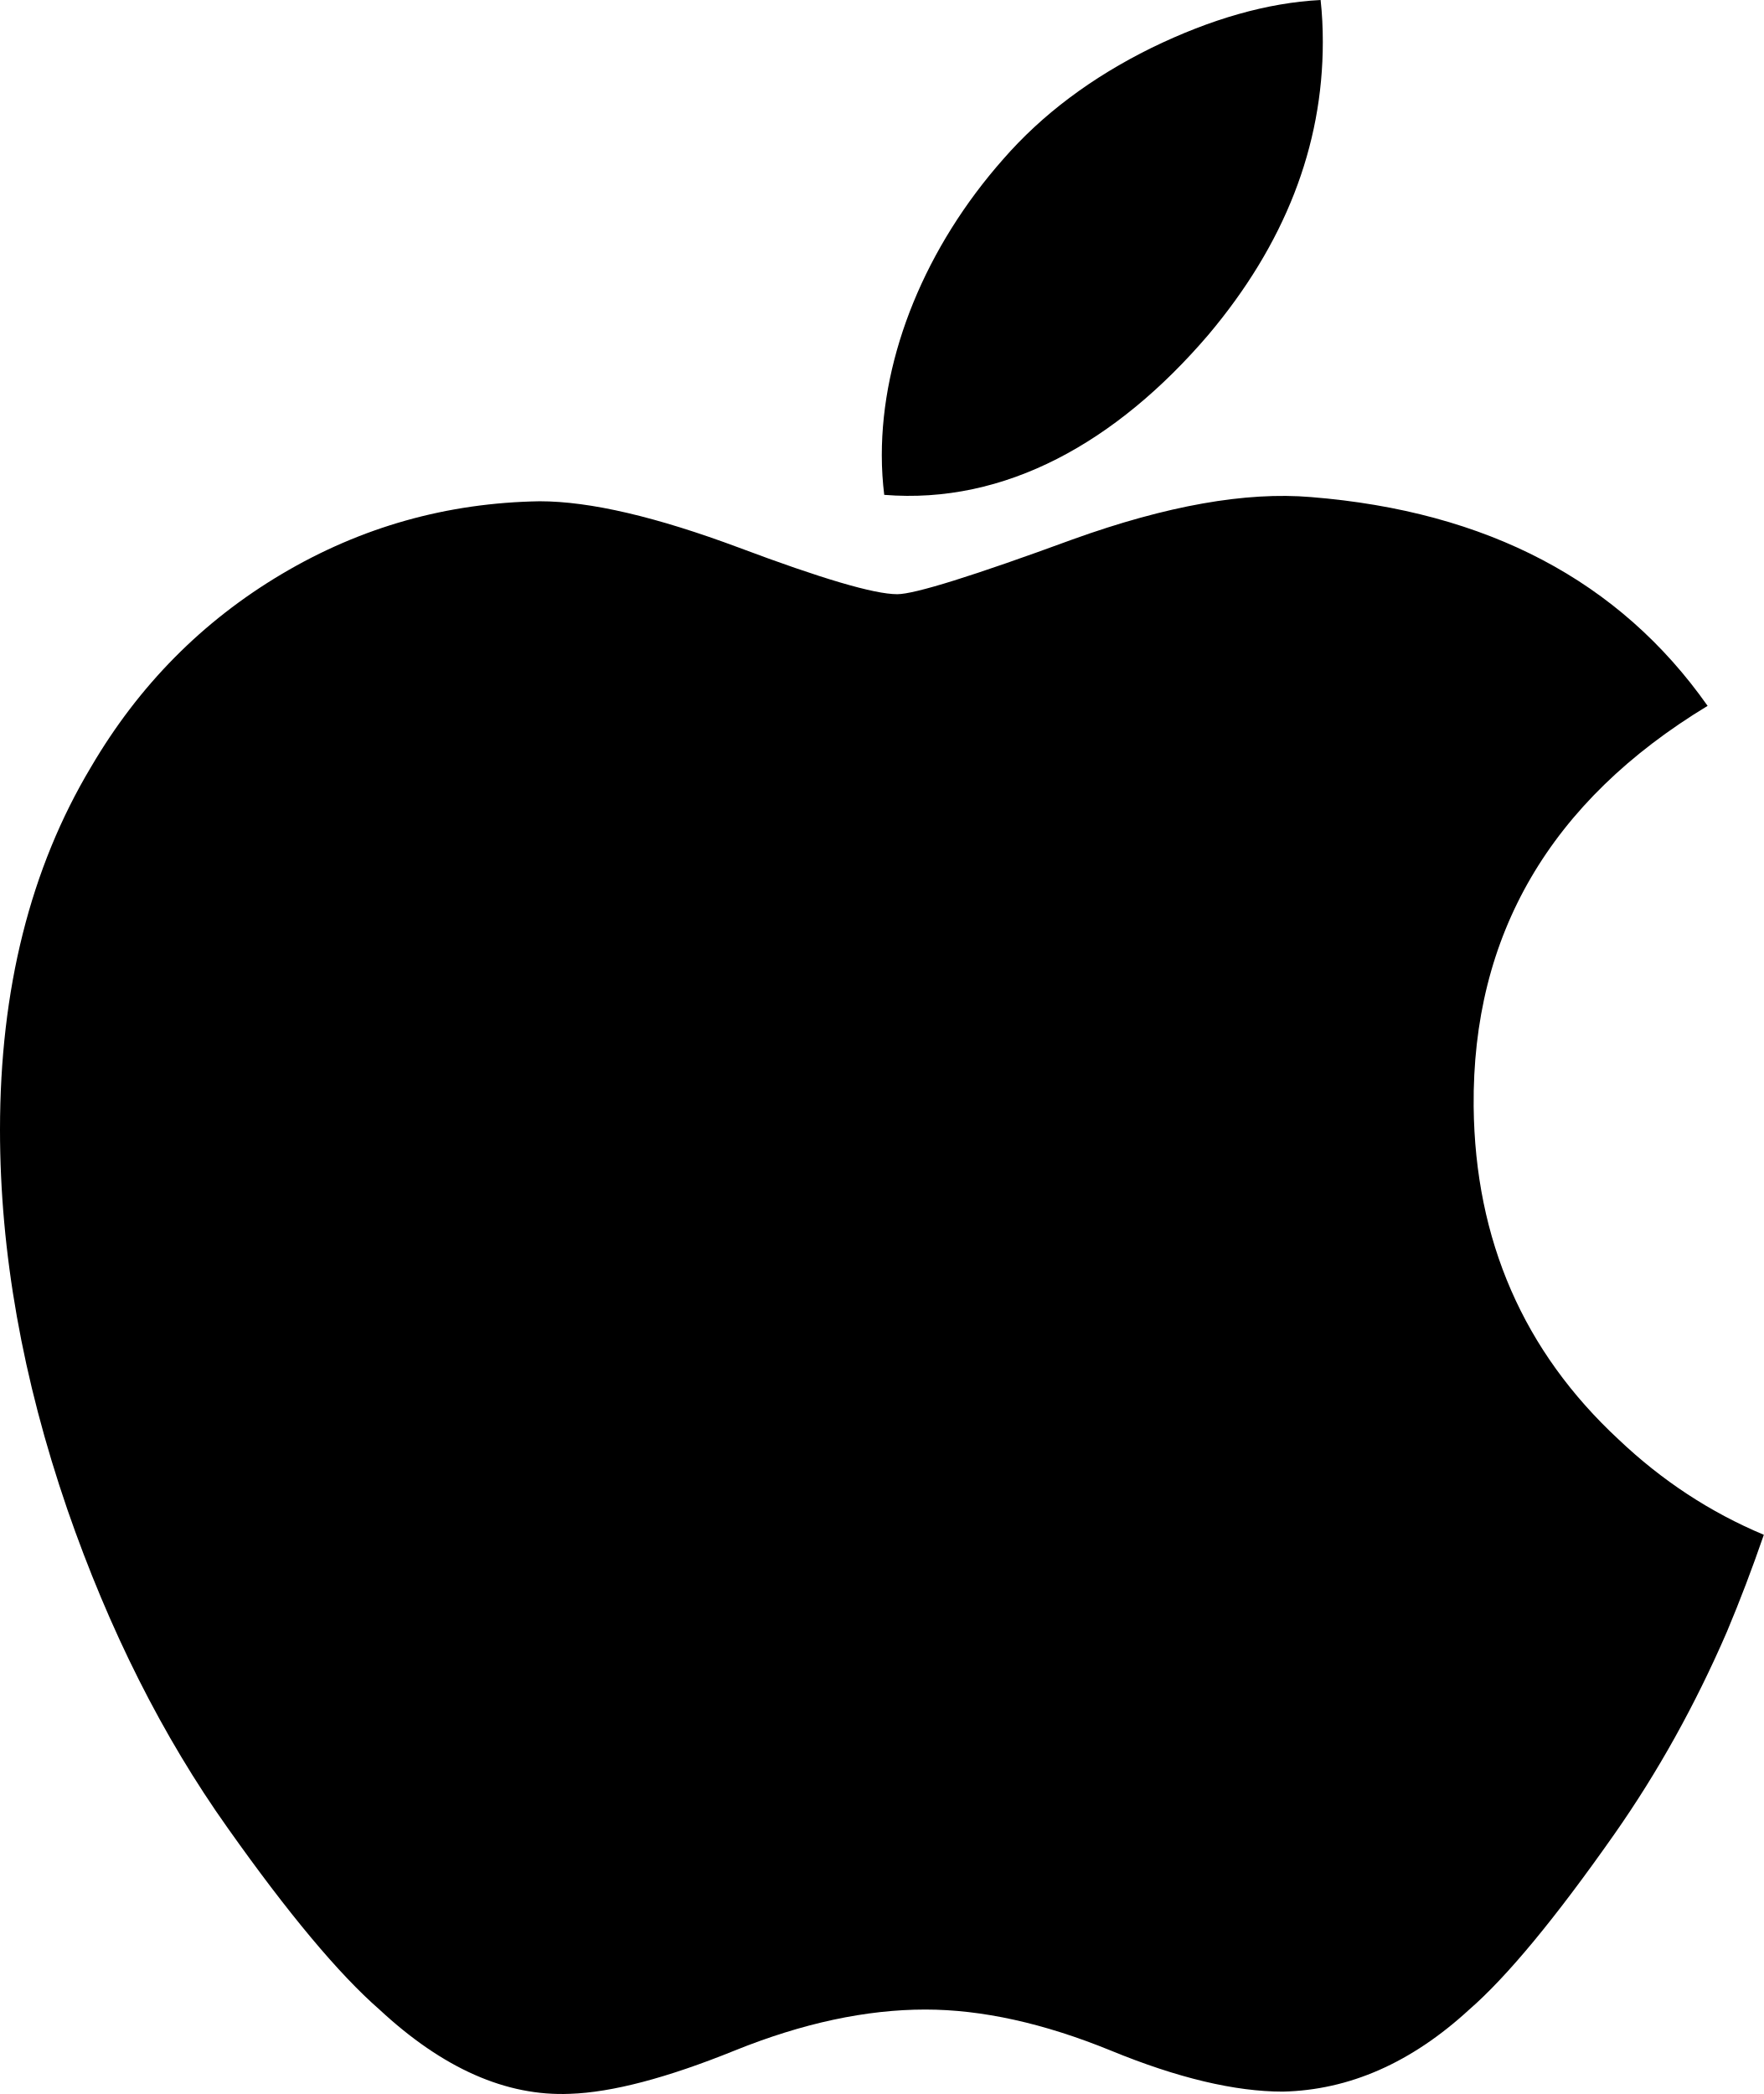
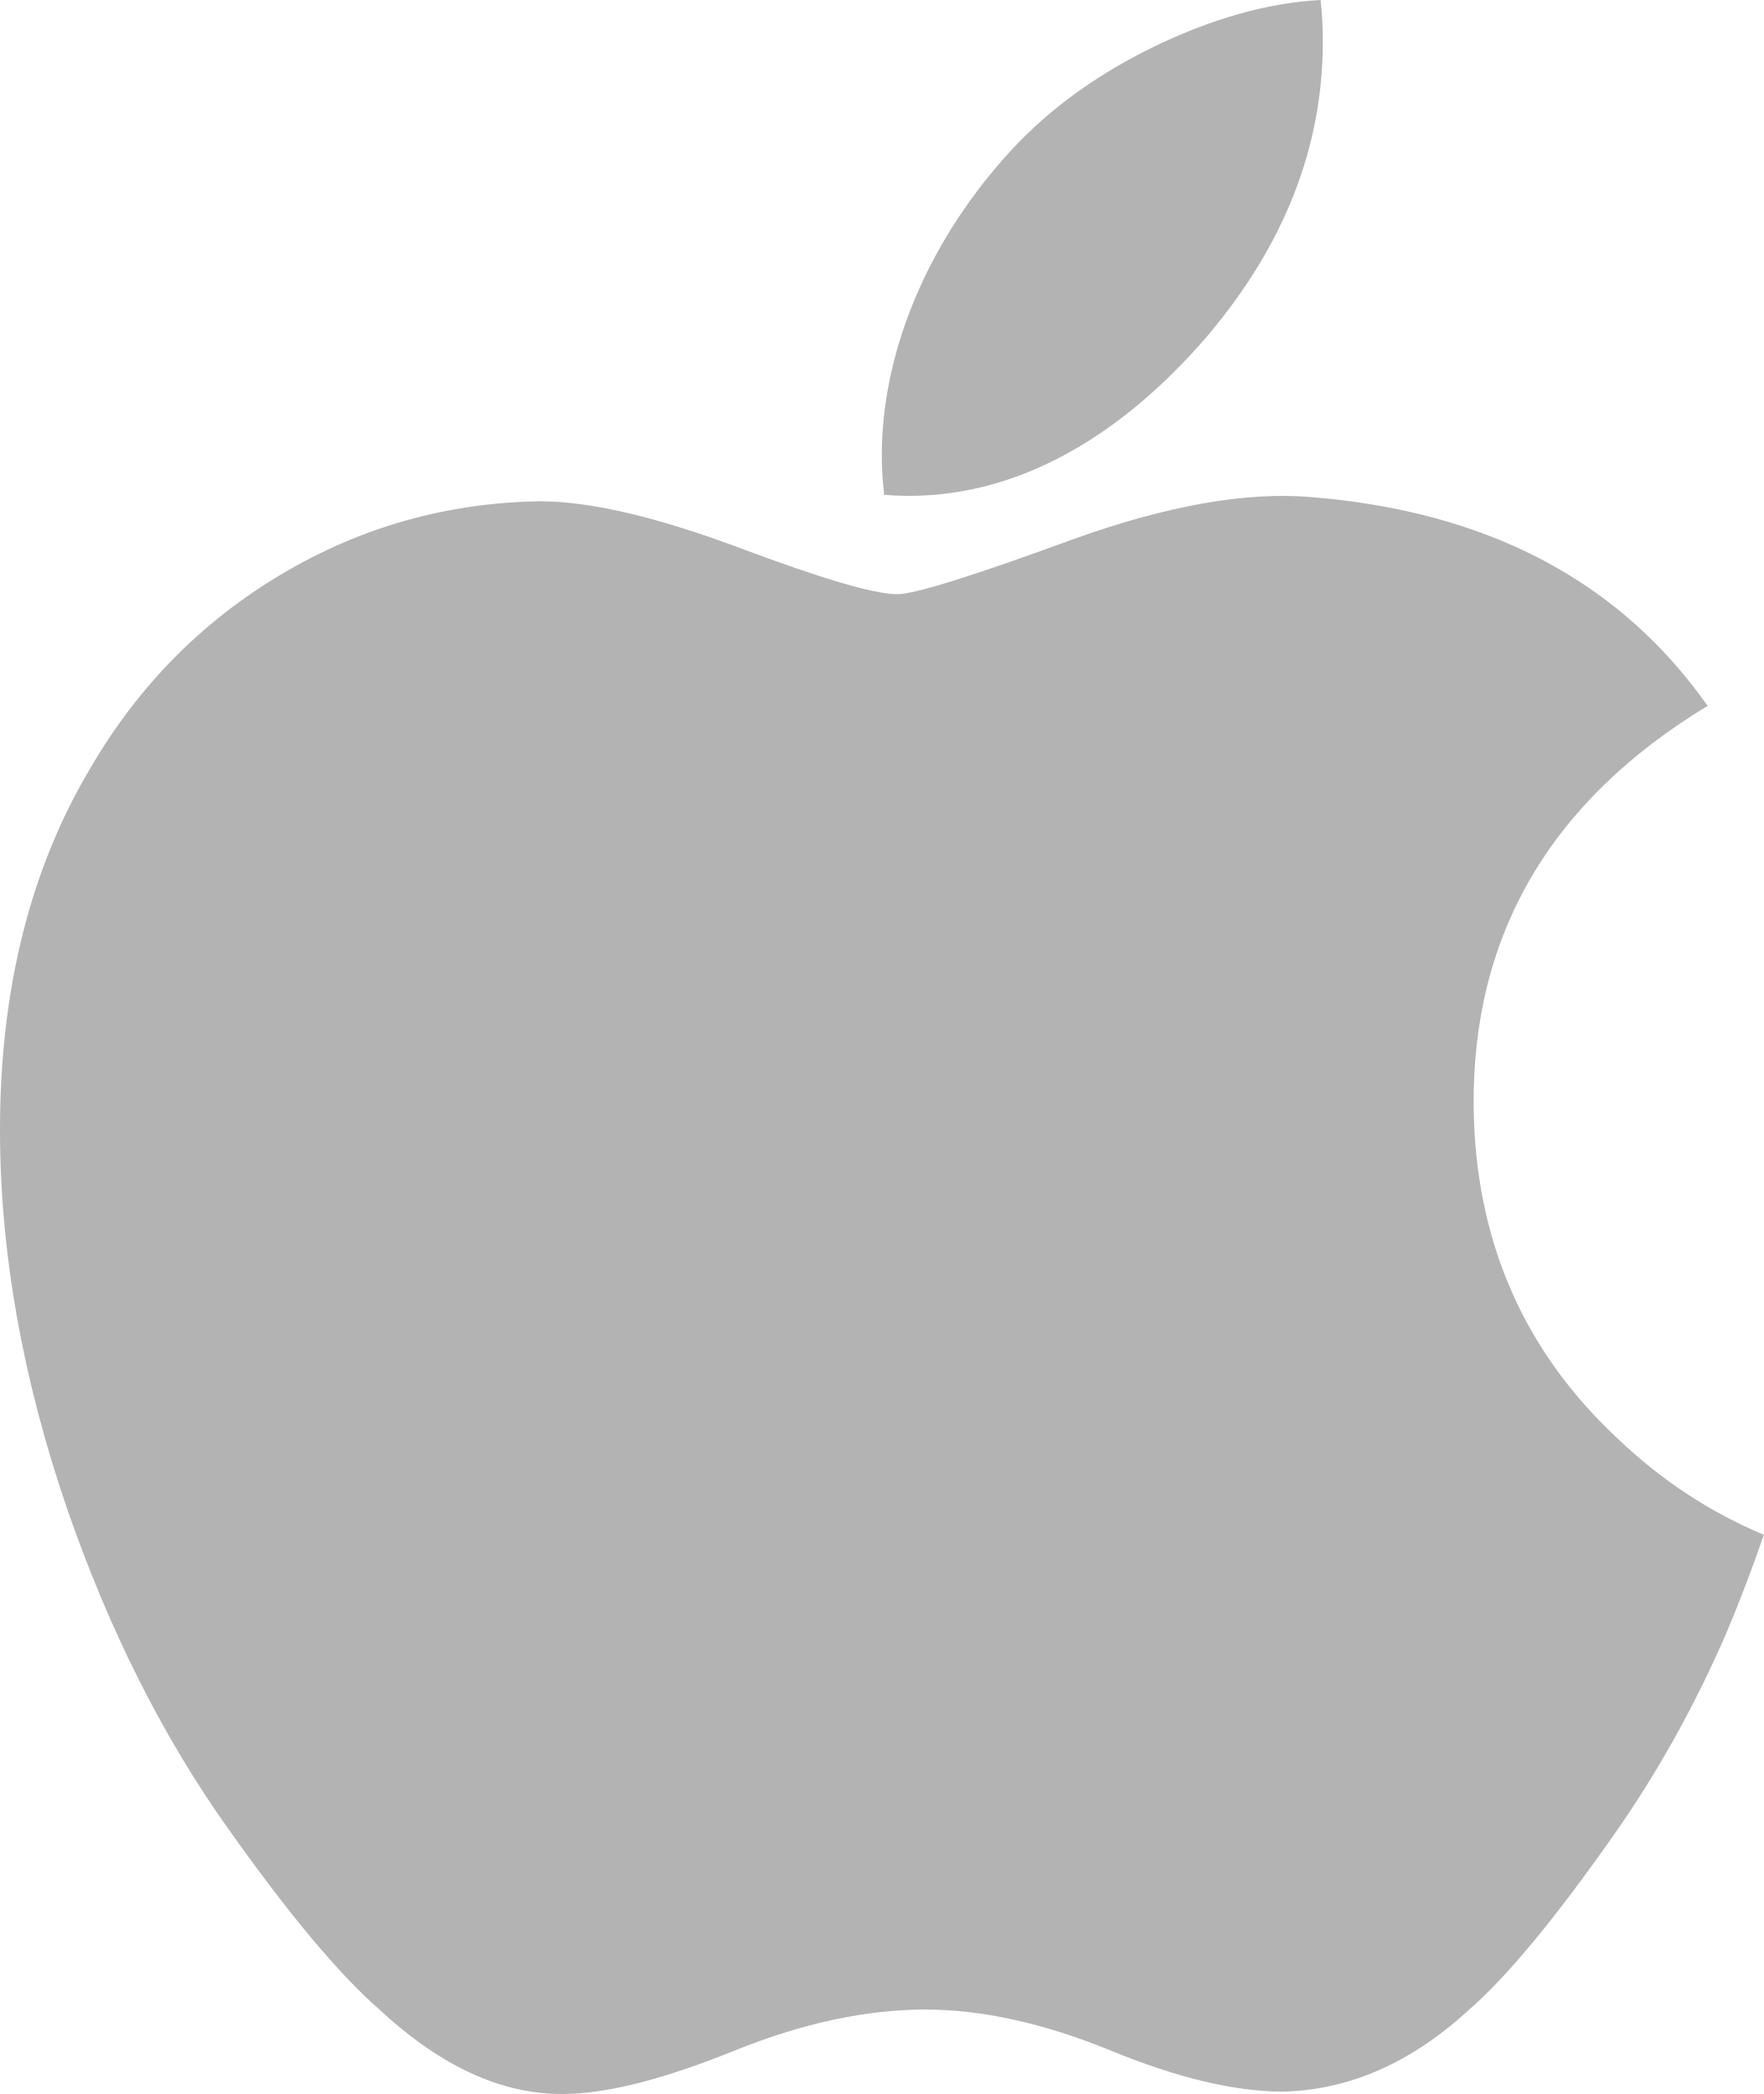
<svg xmlns="http://www.w3.org/2000/svg" width="842.32" height="1000">
-   <path fill="#fffff" d="M824.666 779.304c-15.123 34.937-33.024 67.097-53.764 96.664-28.271 40.307-51.418 68.208-69.257 83.701-27.653 25.431-57.282 38.456-89.01 39.196-22.777 0-50.245-6.481-82.22-19.629-32.079-13.086-61.56-19.567-88.516-19.567-28.271 0-58.591 6.481-91.022 19.567-32.481 13.148-58.646 19.999-78.652 20.678-30.425 1.296-60.751-12.098-91.022-40.246-19.32-16.851-43.486-45.739-72.436-86.664-31.061-43.702-56.597-94.38-76.603-152.156C10.74 658.443 0 598.013 0 539.508c0-67.016 14.481-124.817 43.486-173.254C66.282 327.348 96.608 296.658 134.564 274.128c37.956-22.53 78.967-34.011 123.132-34.746 24.166 0 55.856 7.475 95.238 22.166 39.27 14.74 64.486 22.215 75.541 22.215 8.265 0 36.277-8.741 83.763-26.166 44.906-16.16 82.806-22.851 113.855-20.215 84.133 6.79 147.341 39.956 189.377 99.707-75.245 45.591-112.466 109.447-111.725 191.365.679 63.807 23.826 116.904 69.319 159.063 20.617 19.567 43.641 34.69 69.257 45.431-5.555 16.111-11.419 31.542-17.654 46.357zM631.709 20.006c0 50.011-18.271 96.707-54.69 139.928-43.949 51.381-97.108 81.072-154.755 76.387-.735-6-1.16-12.314-1.16-18.95 0-48.011 20.901-99.392 58.017-141.403 18.53-21.271 42.097-38.957 70.677-53.066C578.316 9.002 605.29 1.316 630.66 0c.741 6.686 1.049 13.372 1.049 20.005z" />
+   <path fill="#b3b3b3" d="M824.666 779.304c-15.123 34.937-33.024 67.097-53.764 96.664-28.271 40.307-51.418 68.208-69.257 83.701-27.653 25.431-57.282 38.456-89.01 39.196-22.777 0-50.245-6.481-82.22-19.629-32.079-13.086-61.56-19.567-88.516-19.567-28.271 0-58.591 6.481-91.022 19.567-32.481 13.148-58.646 19.999-78.652 20.678-30.425 1.296-60.751-12.098-91.022-40.246-19.32-16.851-43.486-45.739-72.436-86.664-31.061-43.702-56.597-94.38-76.603-152.156C10.74 658.443 0 598.013 0 539.508c0-67.016 14.481-124.817 43.486-173.254C66.282 327.348 96.608 296.658 134.564 274.128c37.956-22.53 78.967-34.011 123.132-34.746 24.166 0 55.856 7.475 95.238 22.166 39.27 14.74 64.486 22.215 75.541 22.215 8.265 0 36.277-8.741 83.763-26.166 44.906-16.16 82.806-22.851 113.855-20.215 84.133 6.79 147.341 39.956 189.377 99.707-75.245 45.591-112.466 109.447-111.725 191.365.679 63.807 23.826 116.904 69.319 159.063 20.617 19.567 43.641 34.69 69.257 45.431-5.555 16.111-11.419 31.542-17.654 46.357zM631.709 20.006c0 50.011-18.271 96.707-54.69 139.928-43.949 51.381-97.108 81.072-154.755 76.387-.735-6-1.16-12.314-1.16-18.95 0-48.011 20.901-99.392 58.017-141.403 18.53-21.271 42.097-38.957 70.677-53.066C578.316 9.002 605.29 1.316 630.66 0c.741 6.686 1.049 13.372 1.049 20.005z" />
</svg>
